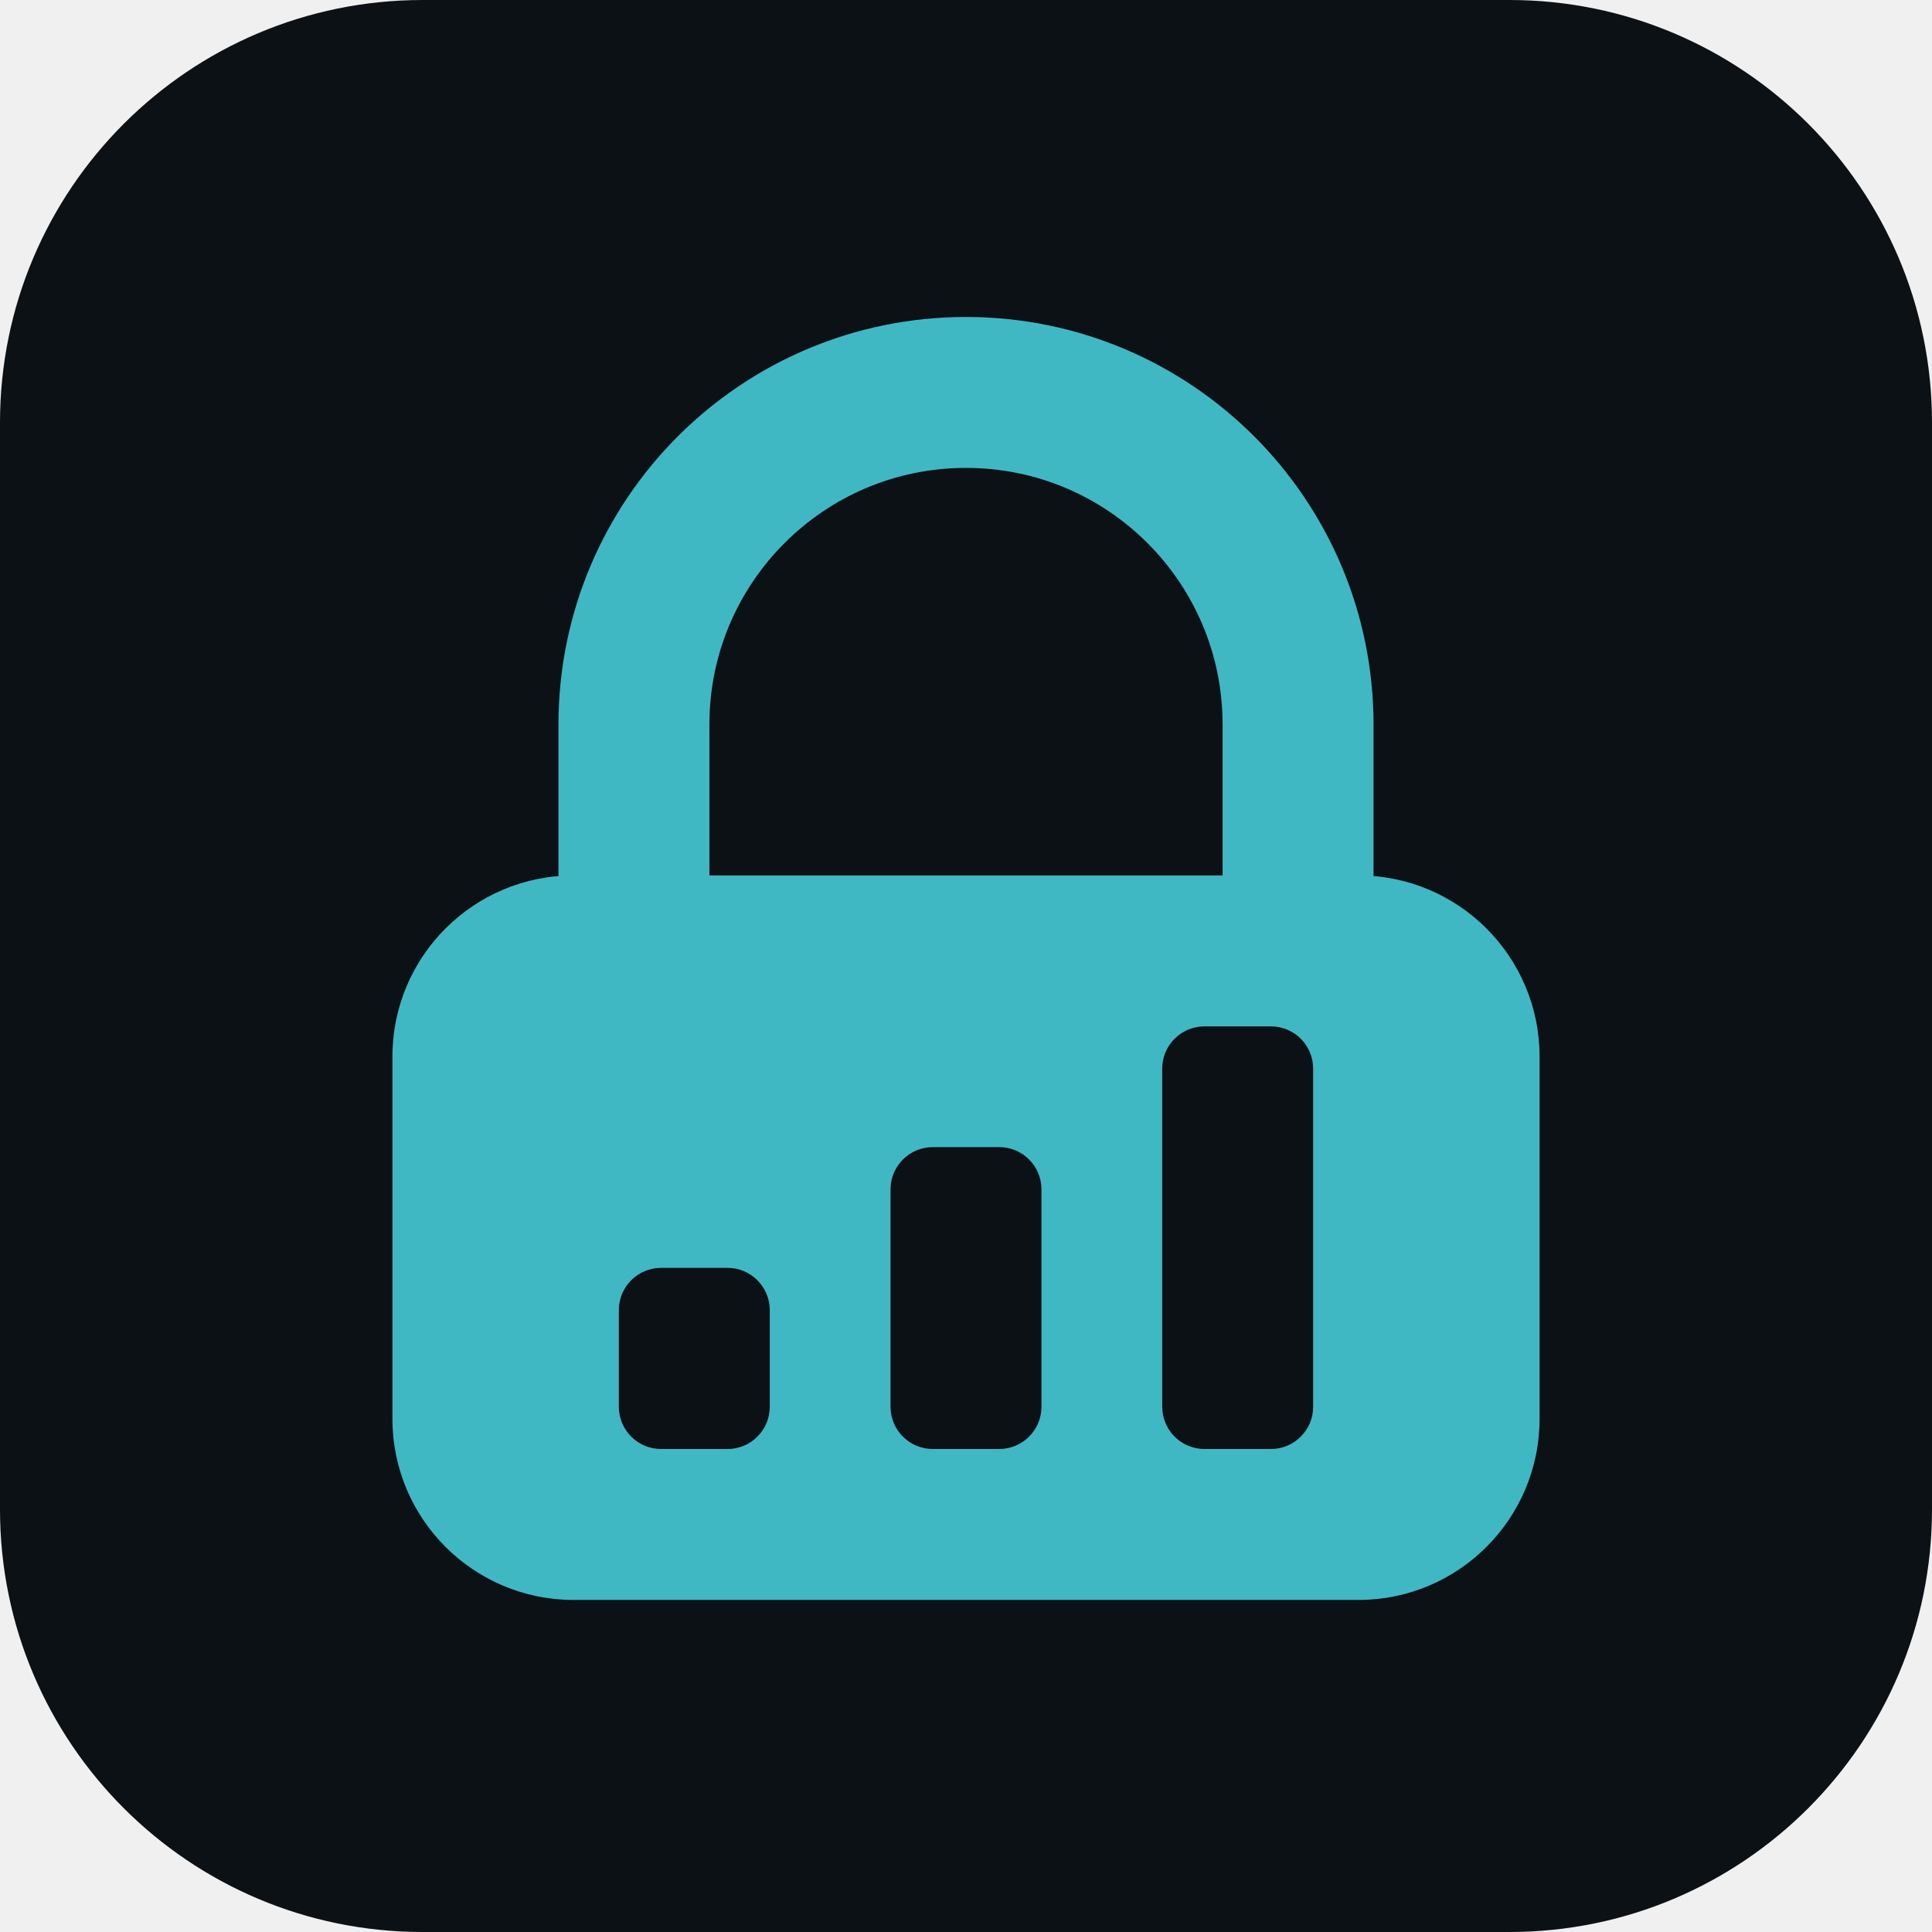
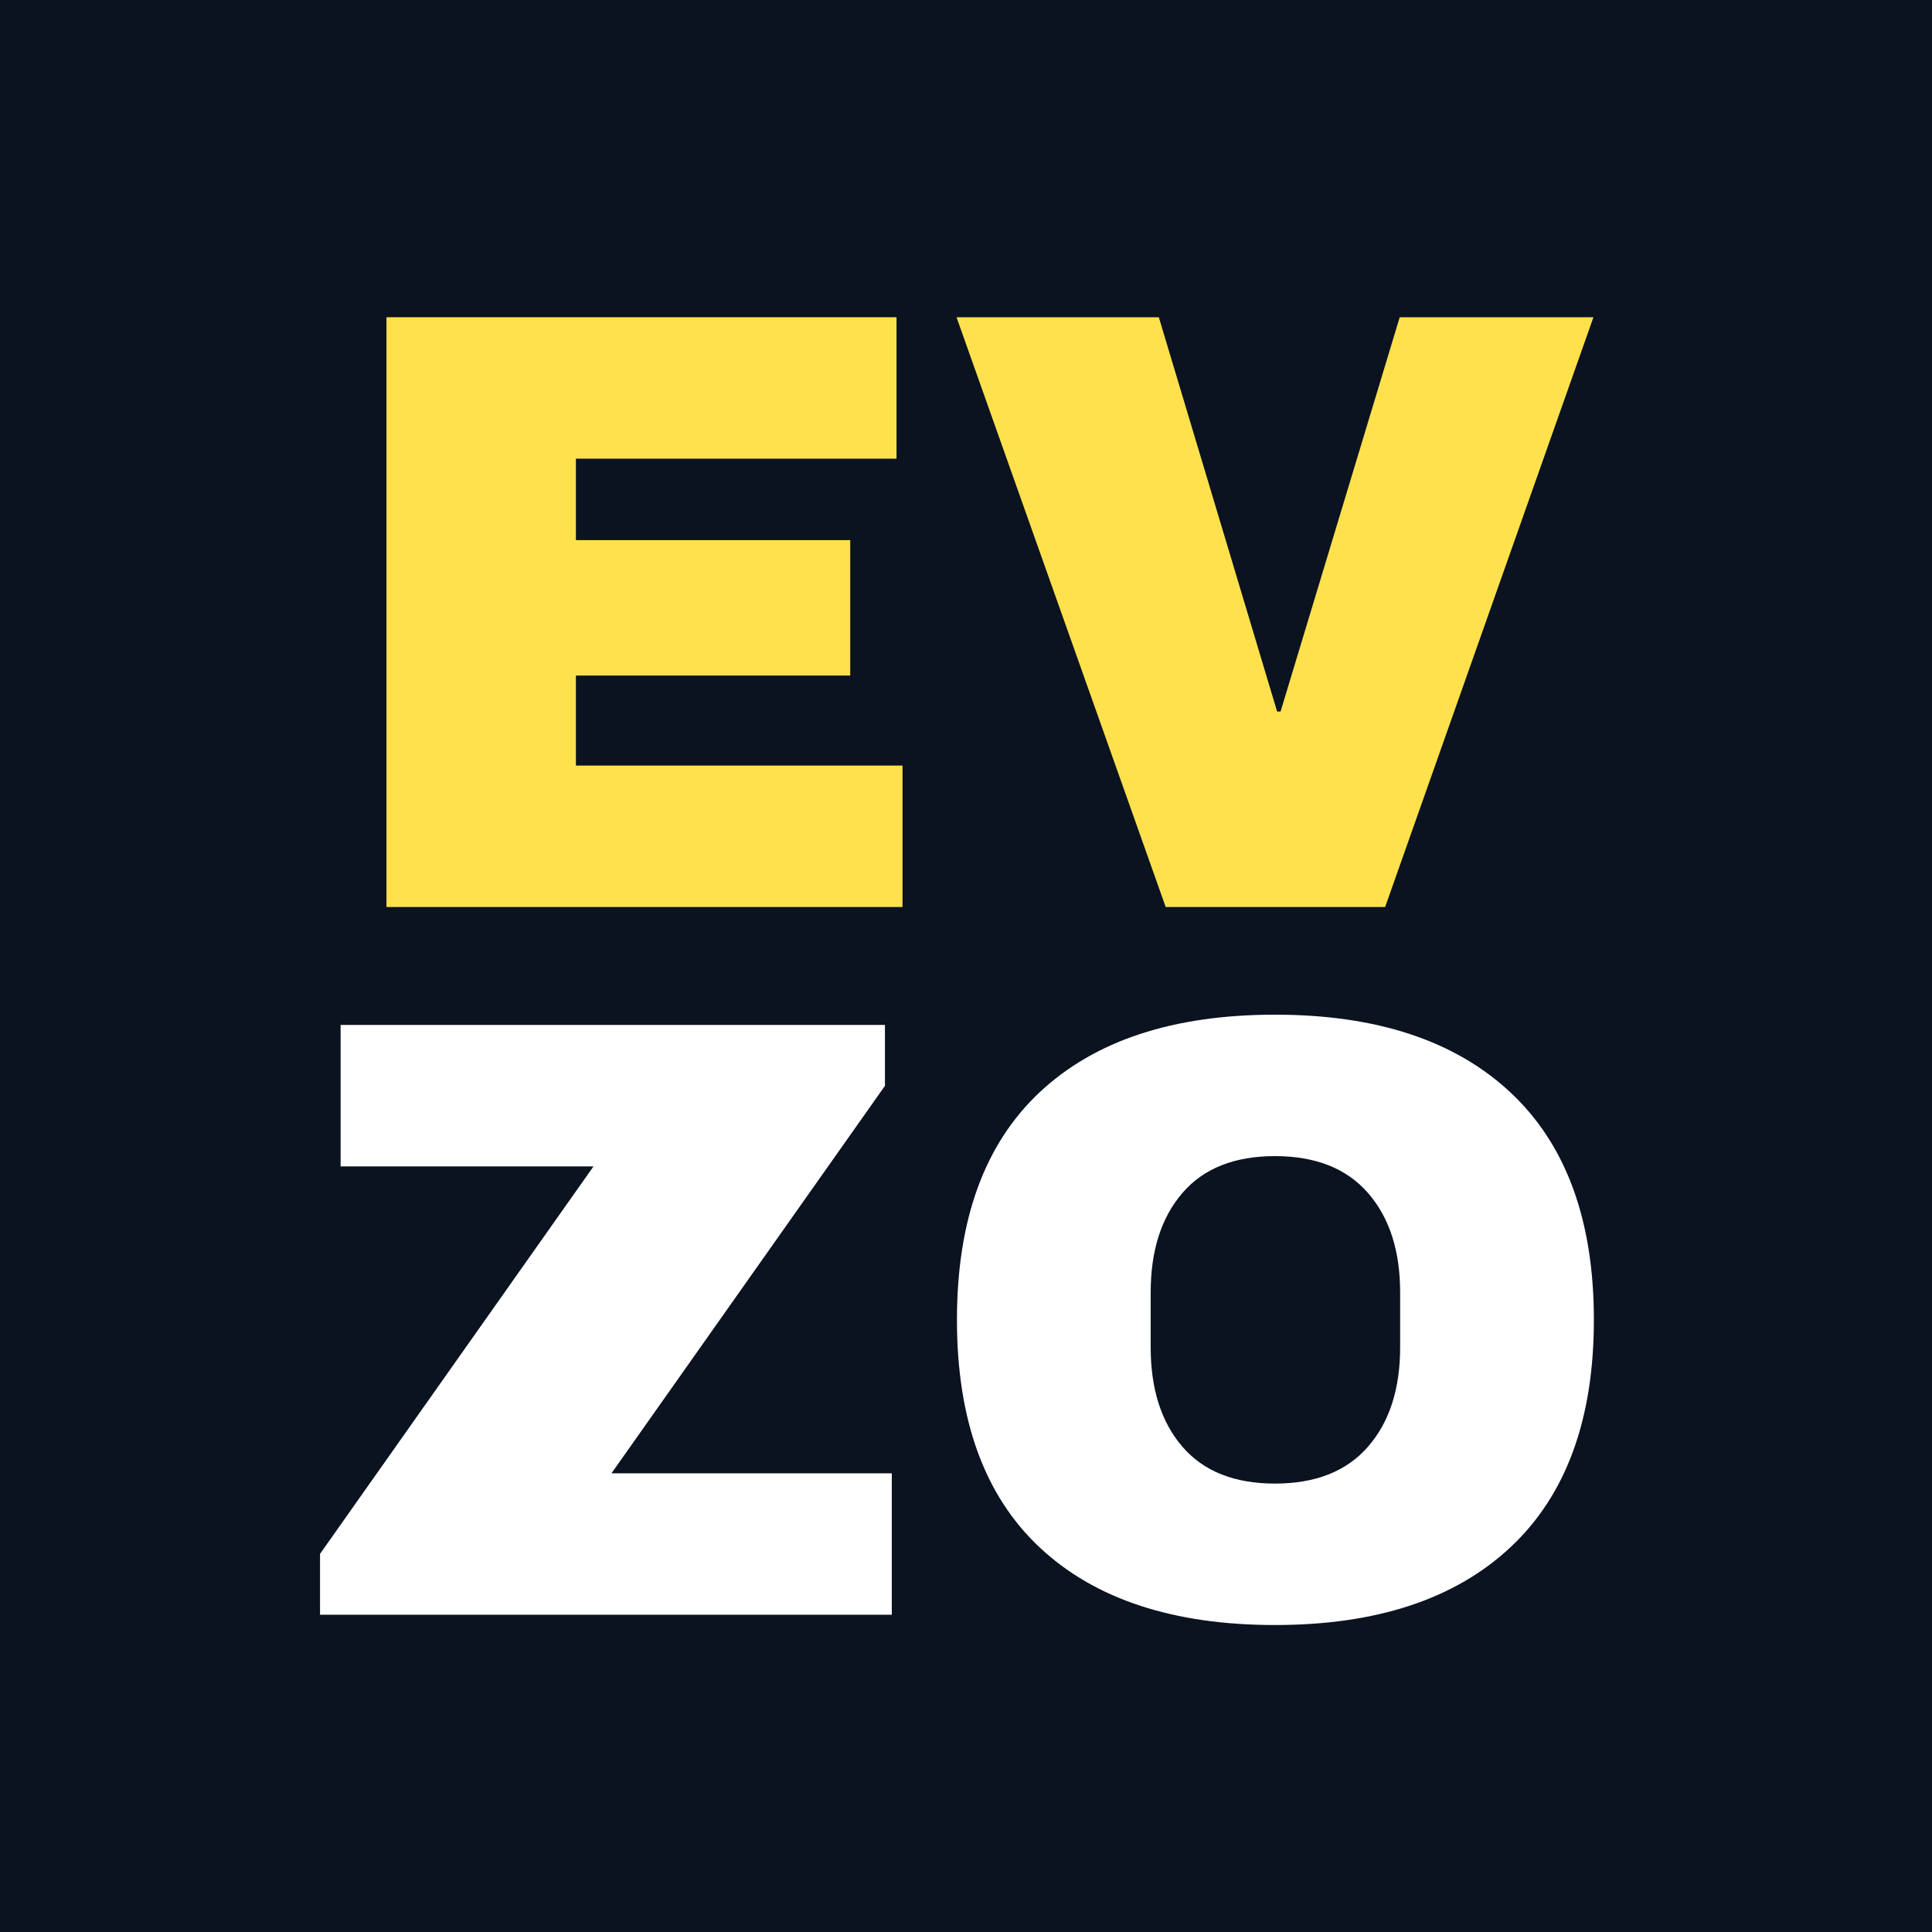
- <svg xmlns="http://www.w3.org/2000/svg" viewBox="0 0 64 64" width="512" height="512" role="img" aria-label="GrowthLock">
-   <rect width="64" height="64" rx="14" fill="#0C1116" />
-   <path d="M21 31 V24 a11 11 0 0 1 22 0 V31" fill="none" stroke="#3FB8C4" stroke-width="5" stroke-linecap="round" />
-   <rect x="13" y="29" width="38" height="24" rx="6" fill="#3FB8C4" />
-   <rect x="20.5" y="42" width="5" height="6" rx="1.4" fill="#0C1116" />
-   <rect x="29.5" y="38" width="5" height="10" rx="1.4" fill="#0C1116" />
-   <rect x="38.5" y="34" width="5" height="14" rx="1.4" fill="#0C1116" />
+ <svg xmlns="http://www.w3.org/2000/svg" viewBox="0 0 100 100">
+   <rect width="100" height="100" fill="#0B1220" />
+   <g transform="translate(15.50,16.42) scale(0.4437)">
+     <g transform="translate(2.75,68.80)" fill="#FFE14D">
+       <g transform="scale(0.1,-0.1)">
+         <path d="M74 688H669V523H295V428H615V270H295V165H676V0H74Z" transform="translate(0.00,0)" />
+         <path d="M261 0 17 688H253L391 228H395L534 688H760L517 0Z" transform="translate(722.00,0)" />
+       </g>
+     </g>
+     <g transform="translate(0.00,151.36)" fill="#FFFFFF">
+       <g transform="scale(0.1,-0.1)">
+         <path d="M364 165H691V0H24V71L343 523H48V688H683V617Z" transform="translate(0.00,0)" />
+         <path d="M788 344Q788 170 691.0 79.0Q594 -12 416 -12Q238 -12 141.5 78.5Q45 169 45 344Q45 519 141.5 609.5Q238 700 416 700Q594 700 691.0 609.0Q788 518 788 344ZM271 376V312Q271 239 308.0 196.0Q345 153 416 153Q487 153 524.5 196.0Q562 239 562 312V376Q562 449 524.5 492.0Q487 535 416 535Q345 535 308.0 492.0Q271 449 271 376Z" transform="translate(722.00,0)" />
+       </g>
+     </g>
+   </g>
</svg>
